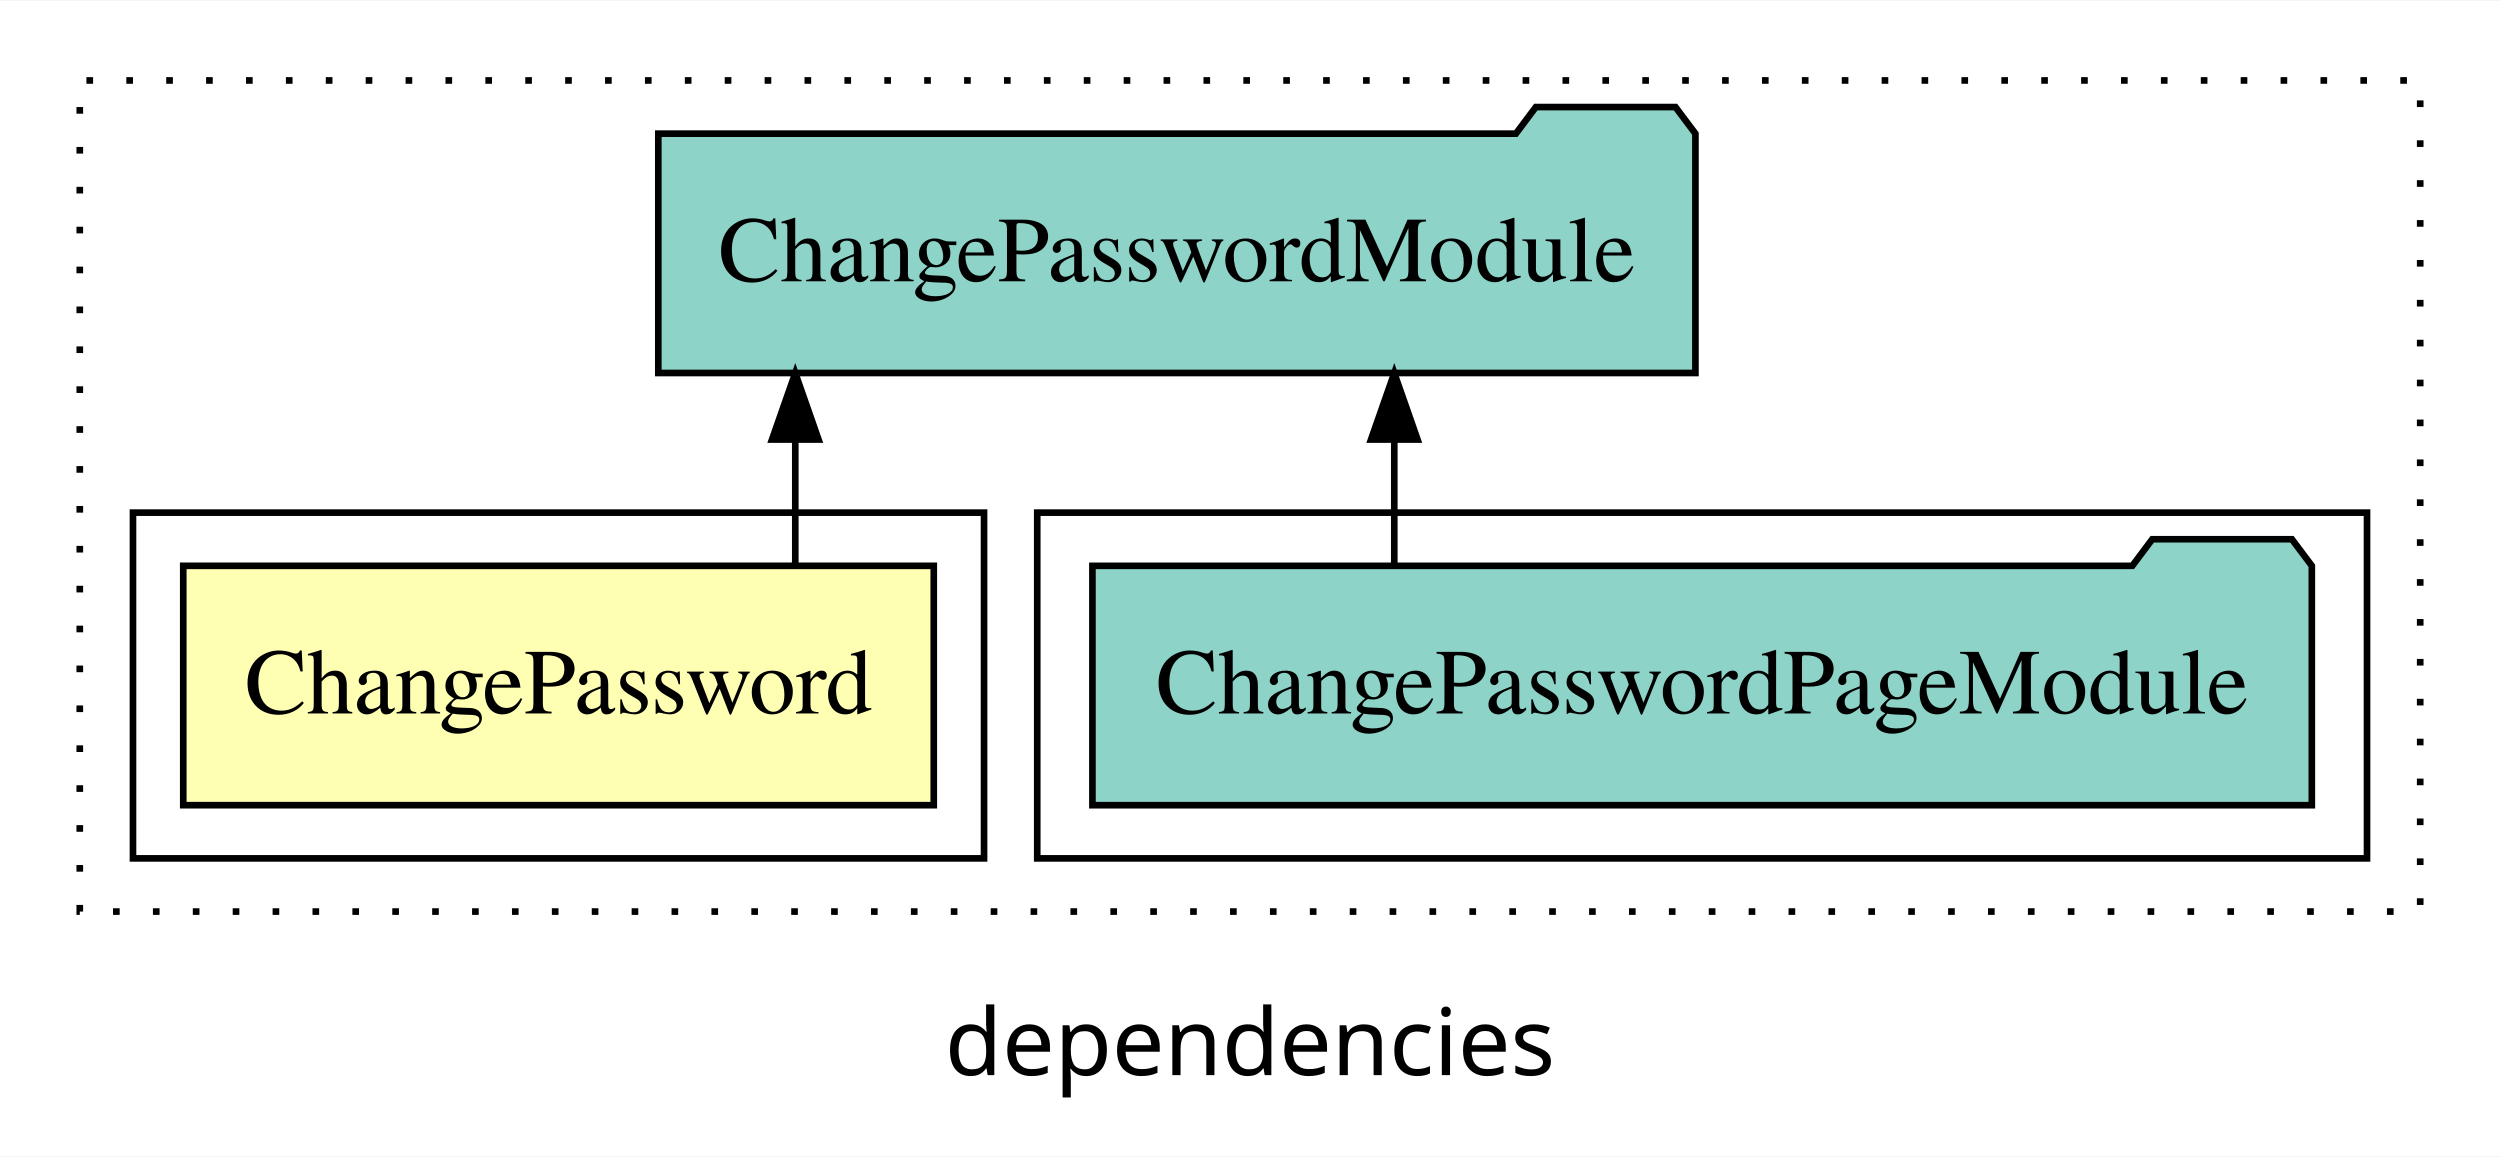
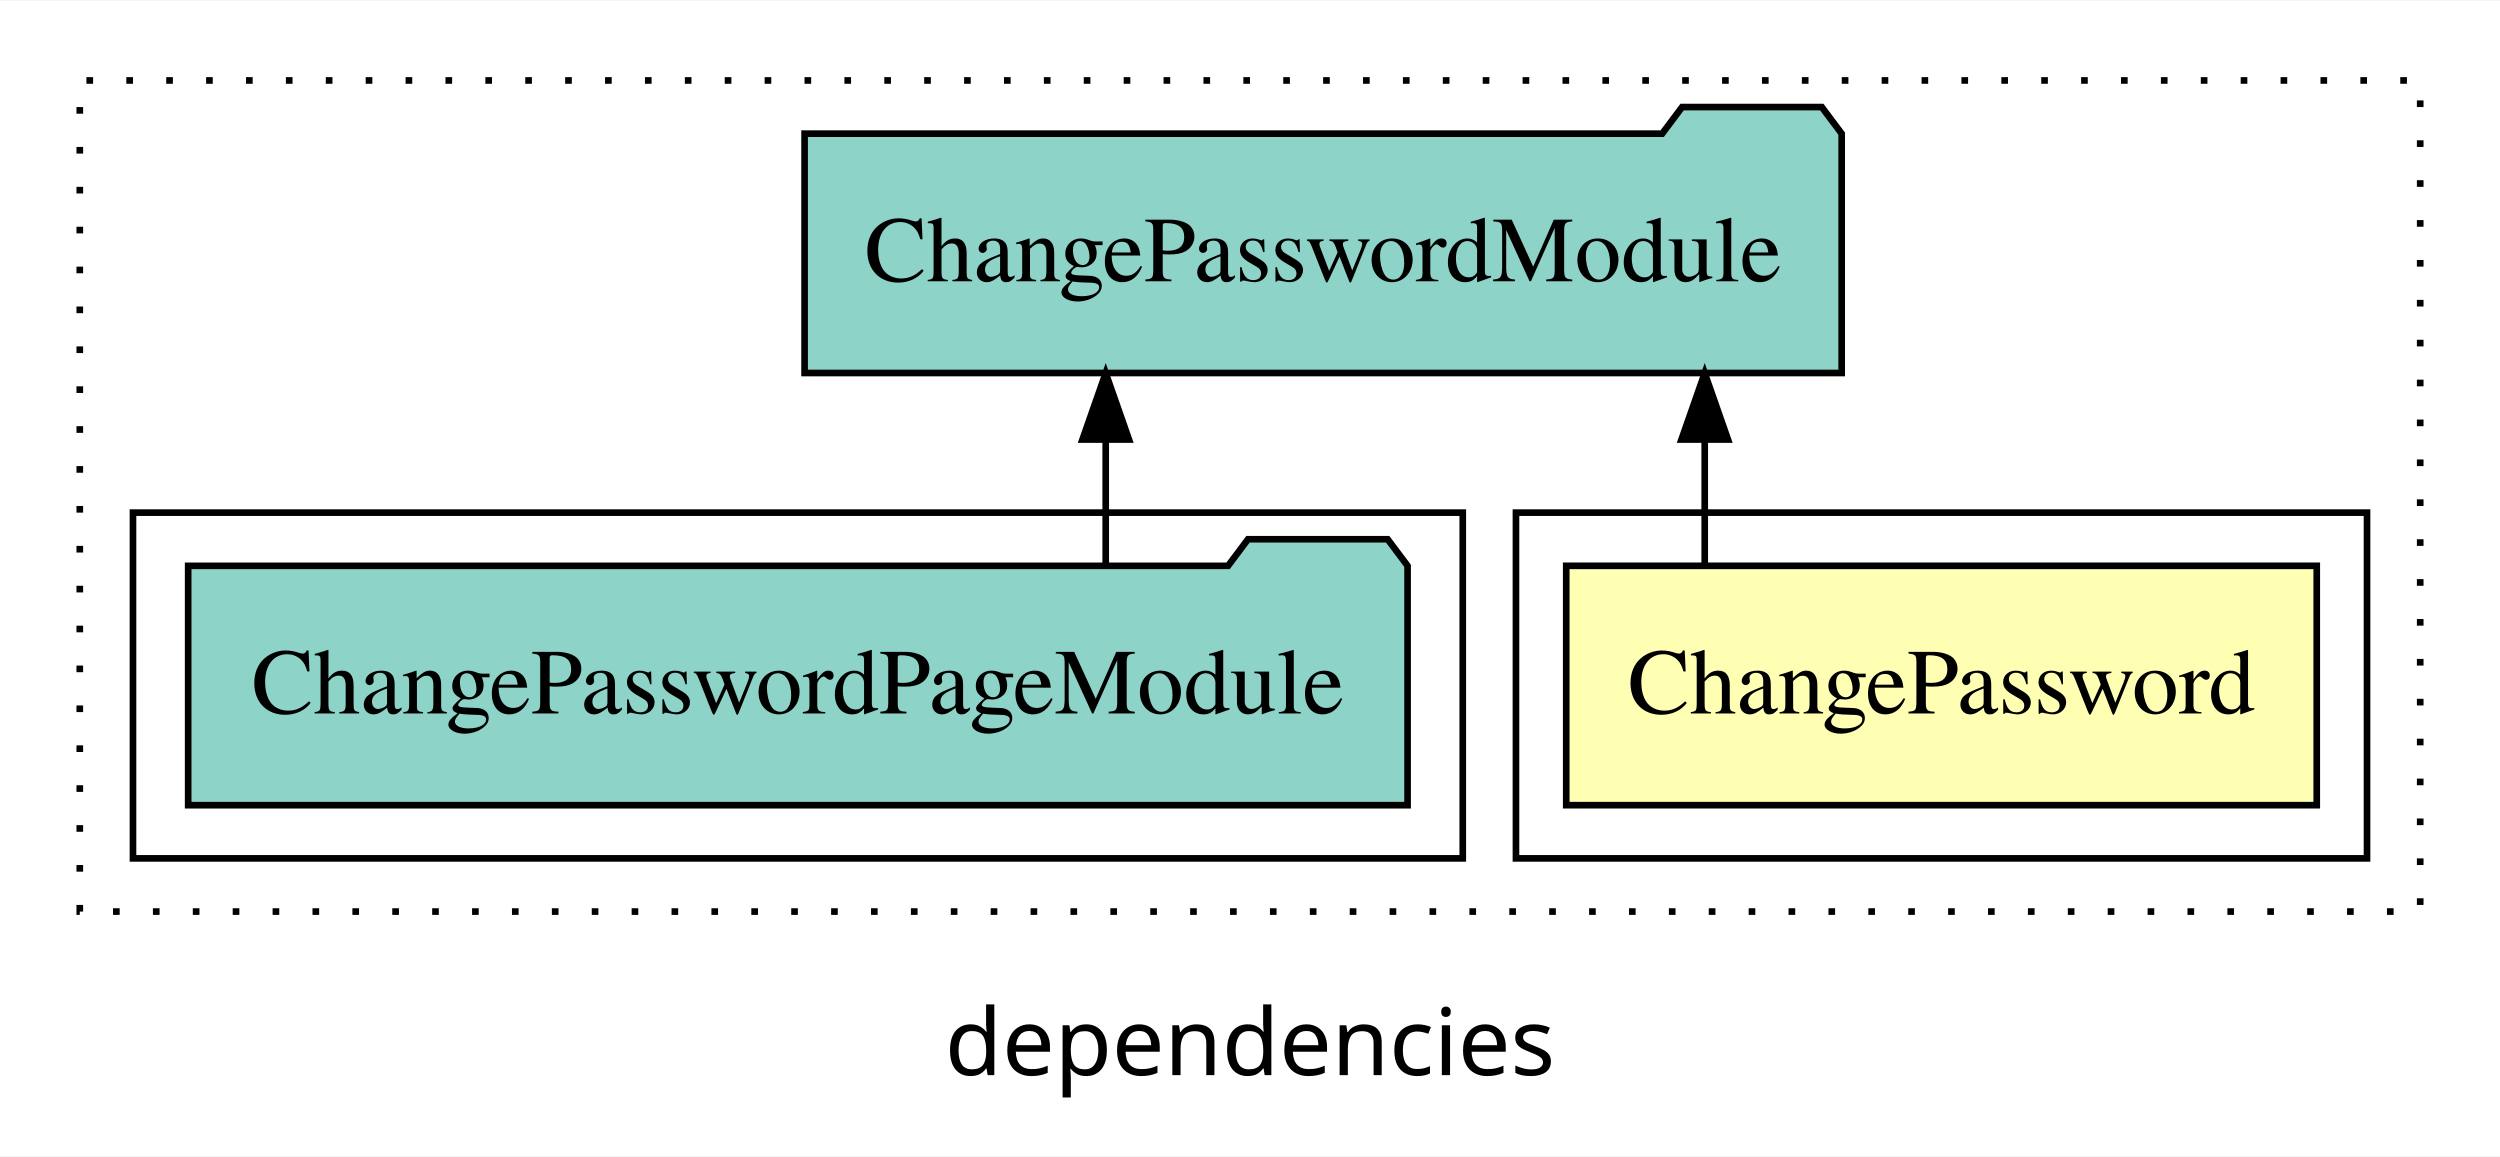
<svg xmlns="http://www.w3.org/2000/svg" width="376pt" height="174pt" viewBox="0.00 0.00 376.00 173.80">
  <g id="graph0" class="graph" transform="scale(1 1) rotate(0) translate(4 169.8)">
    <polygon fill="white" stroke="transparent" points="-4,4 -4,-169.8 372,-169.8 372,4 -4,4" />
    <text text-anchor="middle" x="184" y="-8.2" font-family="sans-serif" font-size="14.00">dependencies</text>
    <g id="clust1" class="cluster">
      <polygon fill="none" stroke="black" stroke-dasharray="1,5" points="8,-32.8 8,-157.8 360,-157.8 360,-32.8 8,-32.8" />
    </g>
+     <g id="clust2" class="cluster">
+       <polygon fill="none" stroke="black" points="224,-40.8 224,-92.8 352,-92.8 352,-40.8 224,-40.8" />
+     </g>
    <g id="clust4" class="cluster">
-       <polygon fill="none" stroke="black" points="152,-40.8 152,-92.8 352,-92.8 352,-40.8 152,-40.8" />
-     </g>
-     <g id="clust2" class="cluster">
-       <polygon fill="none" stroke="black" points="16,-40.8 16,-92.8 144,-92.8 144,-40.8 16,-40.8" />
+       <polygon fill="none" stroke="black" points="16,-40.8 16,-92.8 216,-92.8 216,-40.8 16,-40.8" />
    </g>
    <g id="node1" class="node">
-       <polygon fill="#ffffb3" stroke="black" points="136.44,-84.8 23.56,-84.8 23.56,-48.8 136.44,-48.8 136.44,-84.8" />
-       <text text-anchor="middle" x="80" y="-62.6" font-family="Times,serif" font-size="14.00">ChangePassword</text>
+       <polygon fill="#ffffb3" stroke="black" points="344.44,-84.8 231.56,-84.8 231.56,-48.8 344.44,-48.8 344.44,-84.8" />
+       <text text-anchor="middle" x="288" y="-62.6" font-family="Times,serif" font-size="14.00">ChangePassword</text>
    </g>
    <g id="node2" class="node">
-       <polygon fill="#8dd3c7" stroke="black" points="250.99,-149.8 247.99,-153.8 226.99,-153.8 223.99,-149.8 95.01,-149.8 95.01,-113.8 250.99,-113.8 250.99,-149.8" />
-       <text text-anchor="middle" x="173" y="-127.6" font-family="Times,serif" font-size="14.00">ChangePasswordModule</text>
+       <polygon fill="#8dd3c7" stroke="black" points="272.99,-149.8 269.99,-153.8 248.99,-153.8 245.99,-149.8 117.01,-149.8 117.01,-113.8 272.99,-113.8 272.99,-149.8" />
+       <text text-anchor="middle" x="195" y="-127.6" font-family="Times,serif" font-size="14.00">ChangePasswordModule</text>
    </g>
    <g id="edge1" class="edge">
-       <path fill="none" stroke="black" d="M115.61,-84.91C115.61,-84.91 115.61,-103.79 115.61,-103.79" />
-       <polygon fill="black" stroke="black" points="112.11,-103.79 115.61,-113.79 119.11,-103.79 112.11,-103.79" />
+       <path fill="none" stroke="black" d="M252.39,-84.91C252.39,-84.91 252.39,-103.79 252.39,-103.79" />
+       <polygon fill="black" stroke="black" points="248.89,-103.79 252.39,-113.79 255.89,-103.79 248.89,-103.79" />
    </g>
    <g id="node3" class="node">
-       <polygon fill="#8dd3c7" stroke="black" points="343.7,-84.8 340.7,-88.8 319.7,-88.8 316.7,-84.8 160.3,-84.8 160.3,-48.8 343.7,-48.8 343.7,-84.8" />
-       <text text-anchor="middle" x="252" y="-62.6" font-family="Times,serif" font-size="14.00">ChangePasswordPageModule</text>
+       <polygon fill="#8dd3c7" stroke="black" points="207.7,-84.8 204.7,-88.8 183.7,-88.8 180.7,-84.8 24.3,-84.8 24.3,-48.8 207.7,-48.8 207.7,-84.8" />
+       <text text-anchor="middle" x="116" y="-62.6" font-family="Times,serif" font-size="14.00">ChangePasswordPageModule</text>
    </g>
    <g id="edge2" class="edge">
-       <path fill="none" stroke="black" d="M205.7,-84.91C205.7,-84.91 205.7,-103.79 205.7,-103.79" />
-       <polygon fill="black" stroke="black" points="202.2,-103.79 205.7,-113.79 209.2,-103.79 202.2,-103.79" />
+       <path fill="none" stroke="black" d="M162.3,-84.91C162.3,-84.91 162.3,-103.79 162.3,-103.79" />
+       <polygon fill="black" stroke="black" points="158.8,-103.79 162.3,-113.79 165.8,-103.79 158.8,-103.79" />
    </g>
  </g>
</svg>
